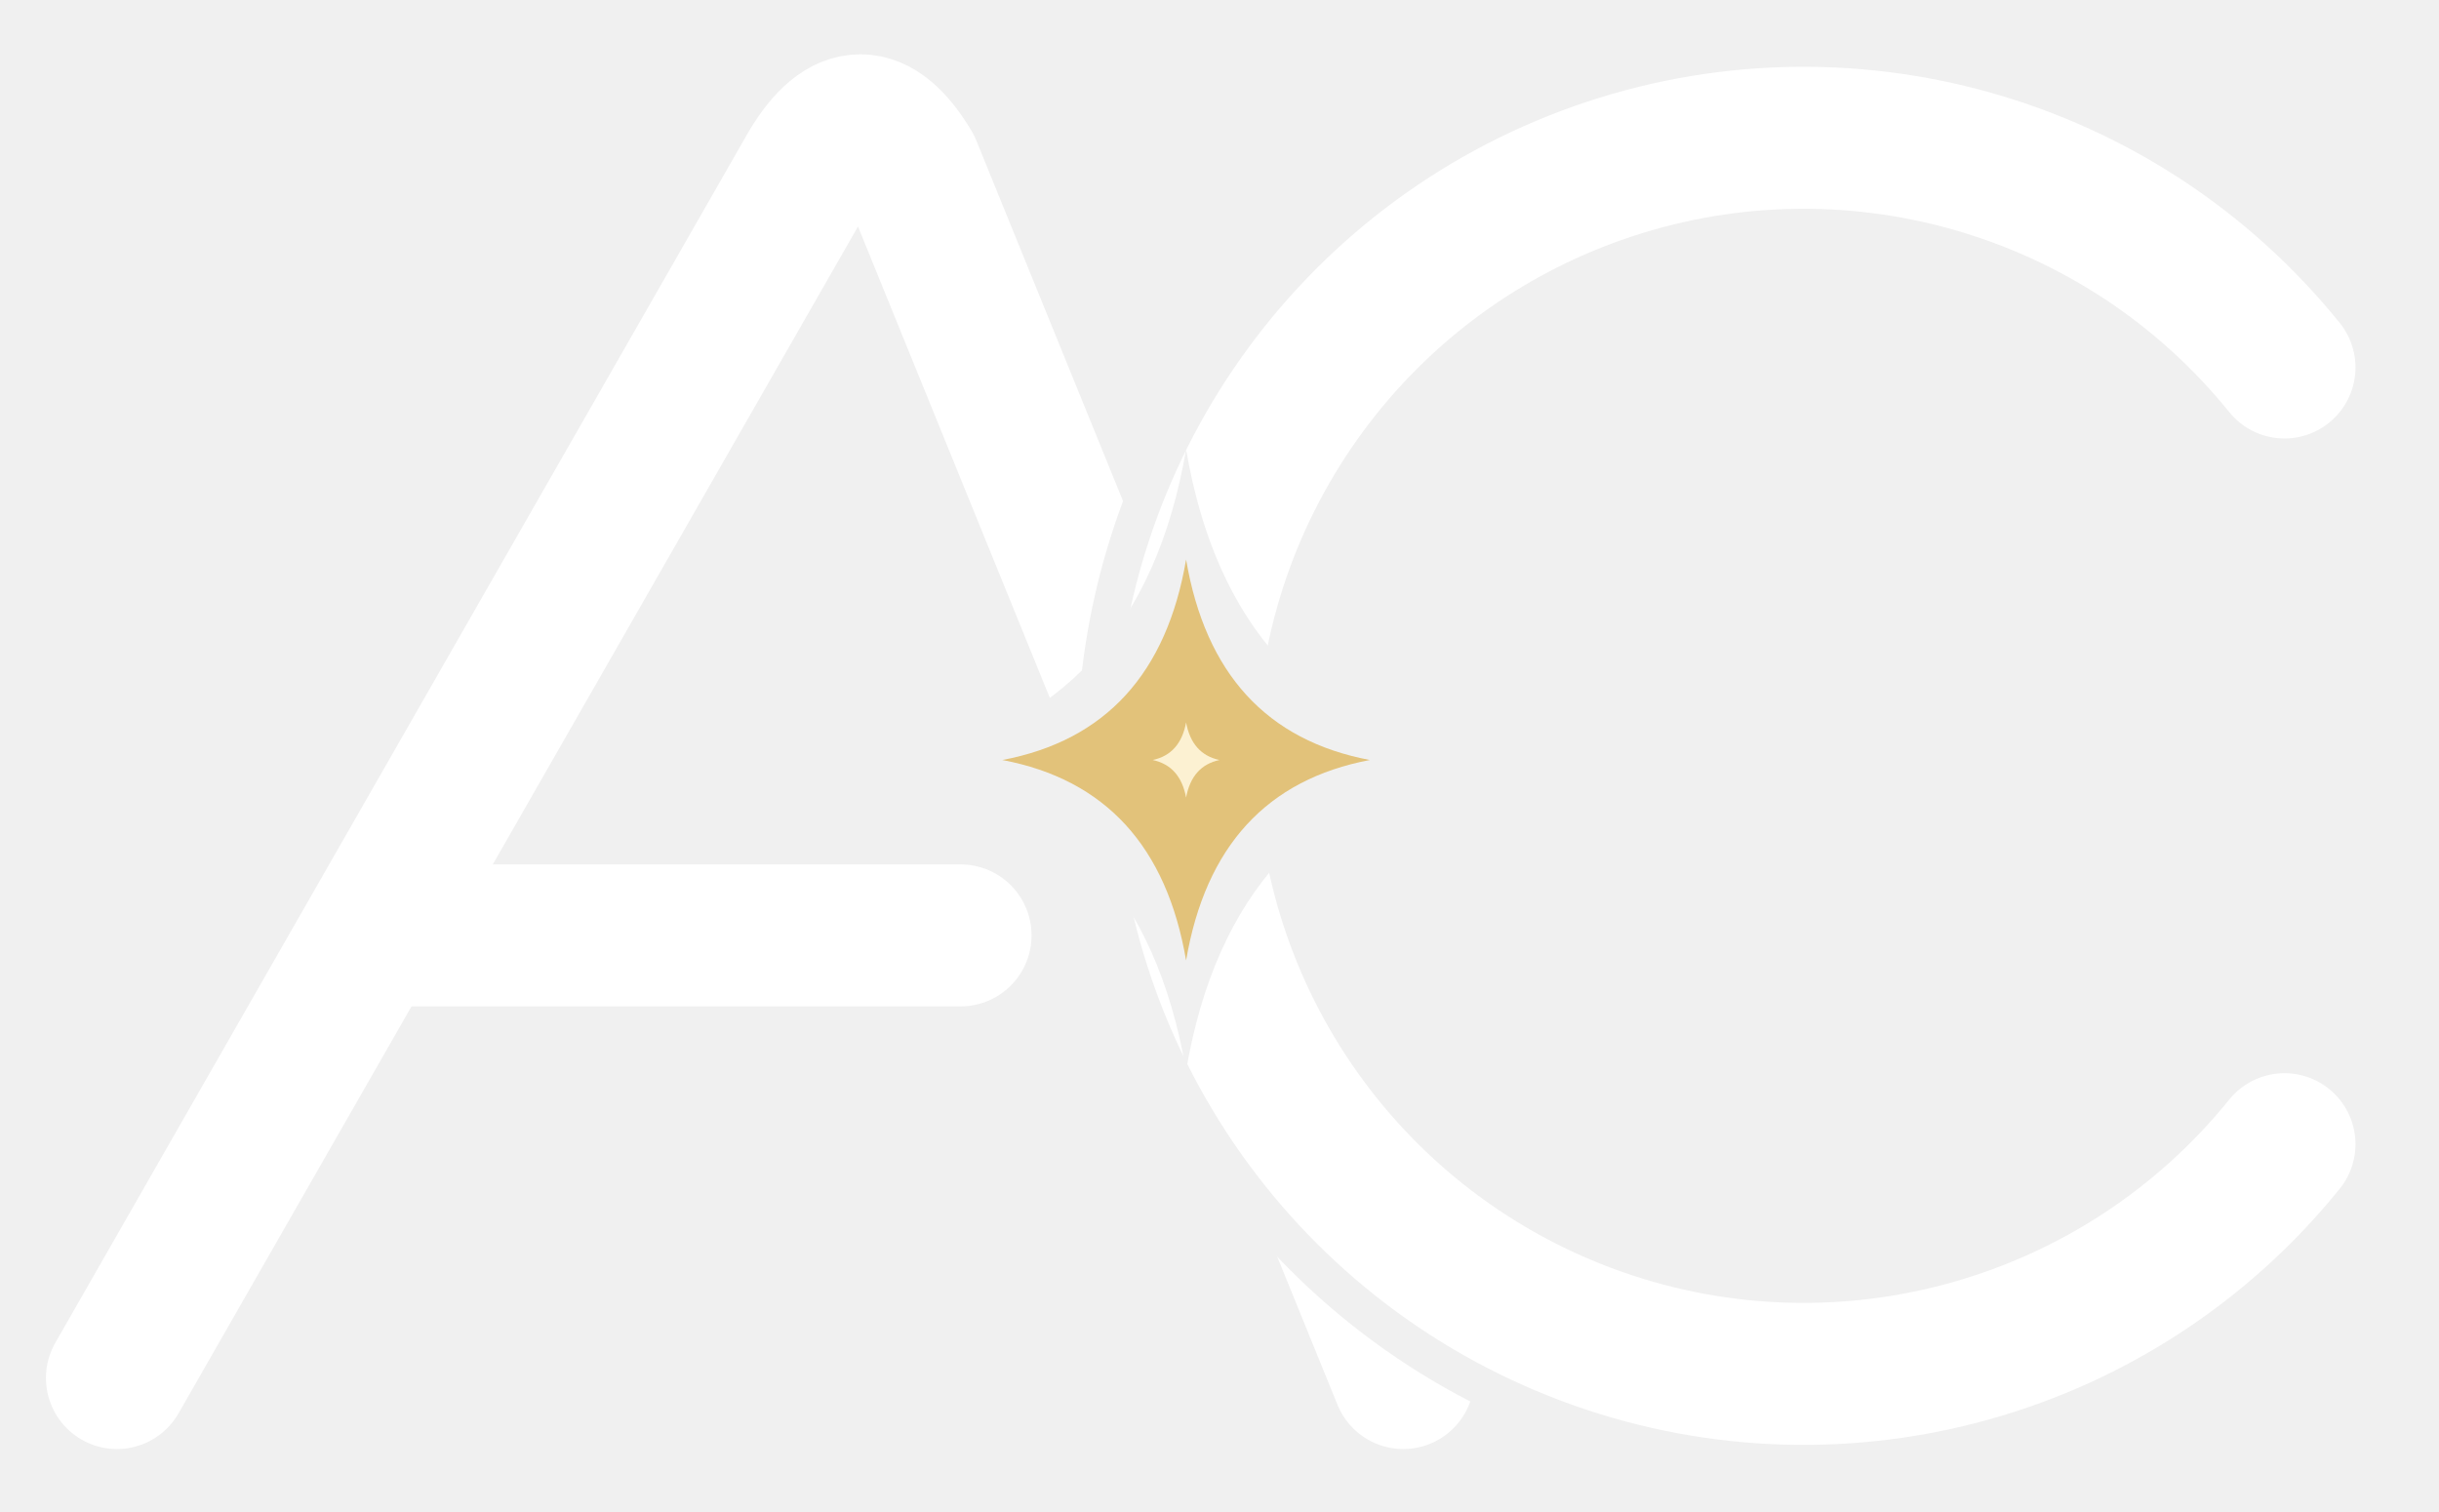
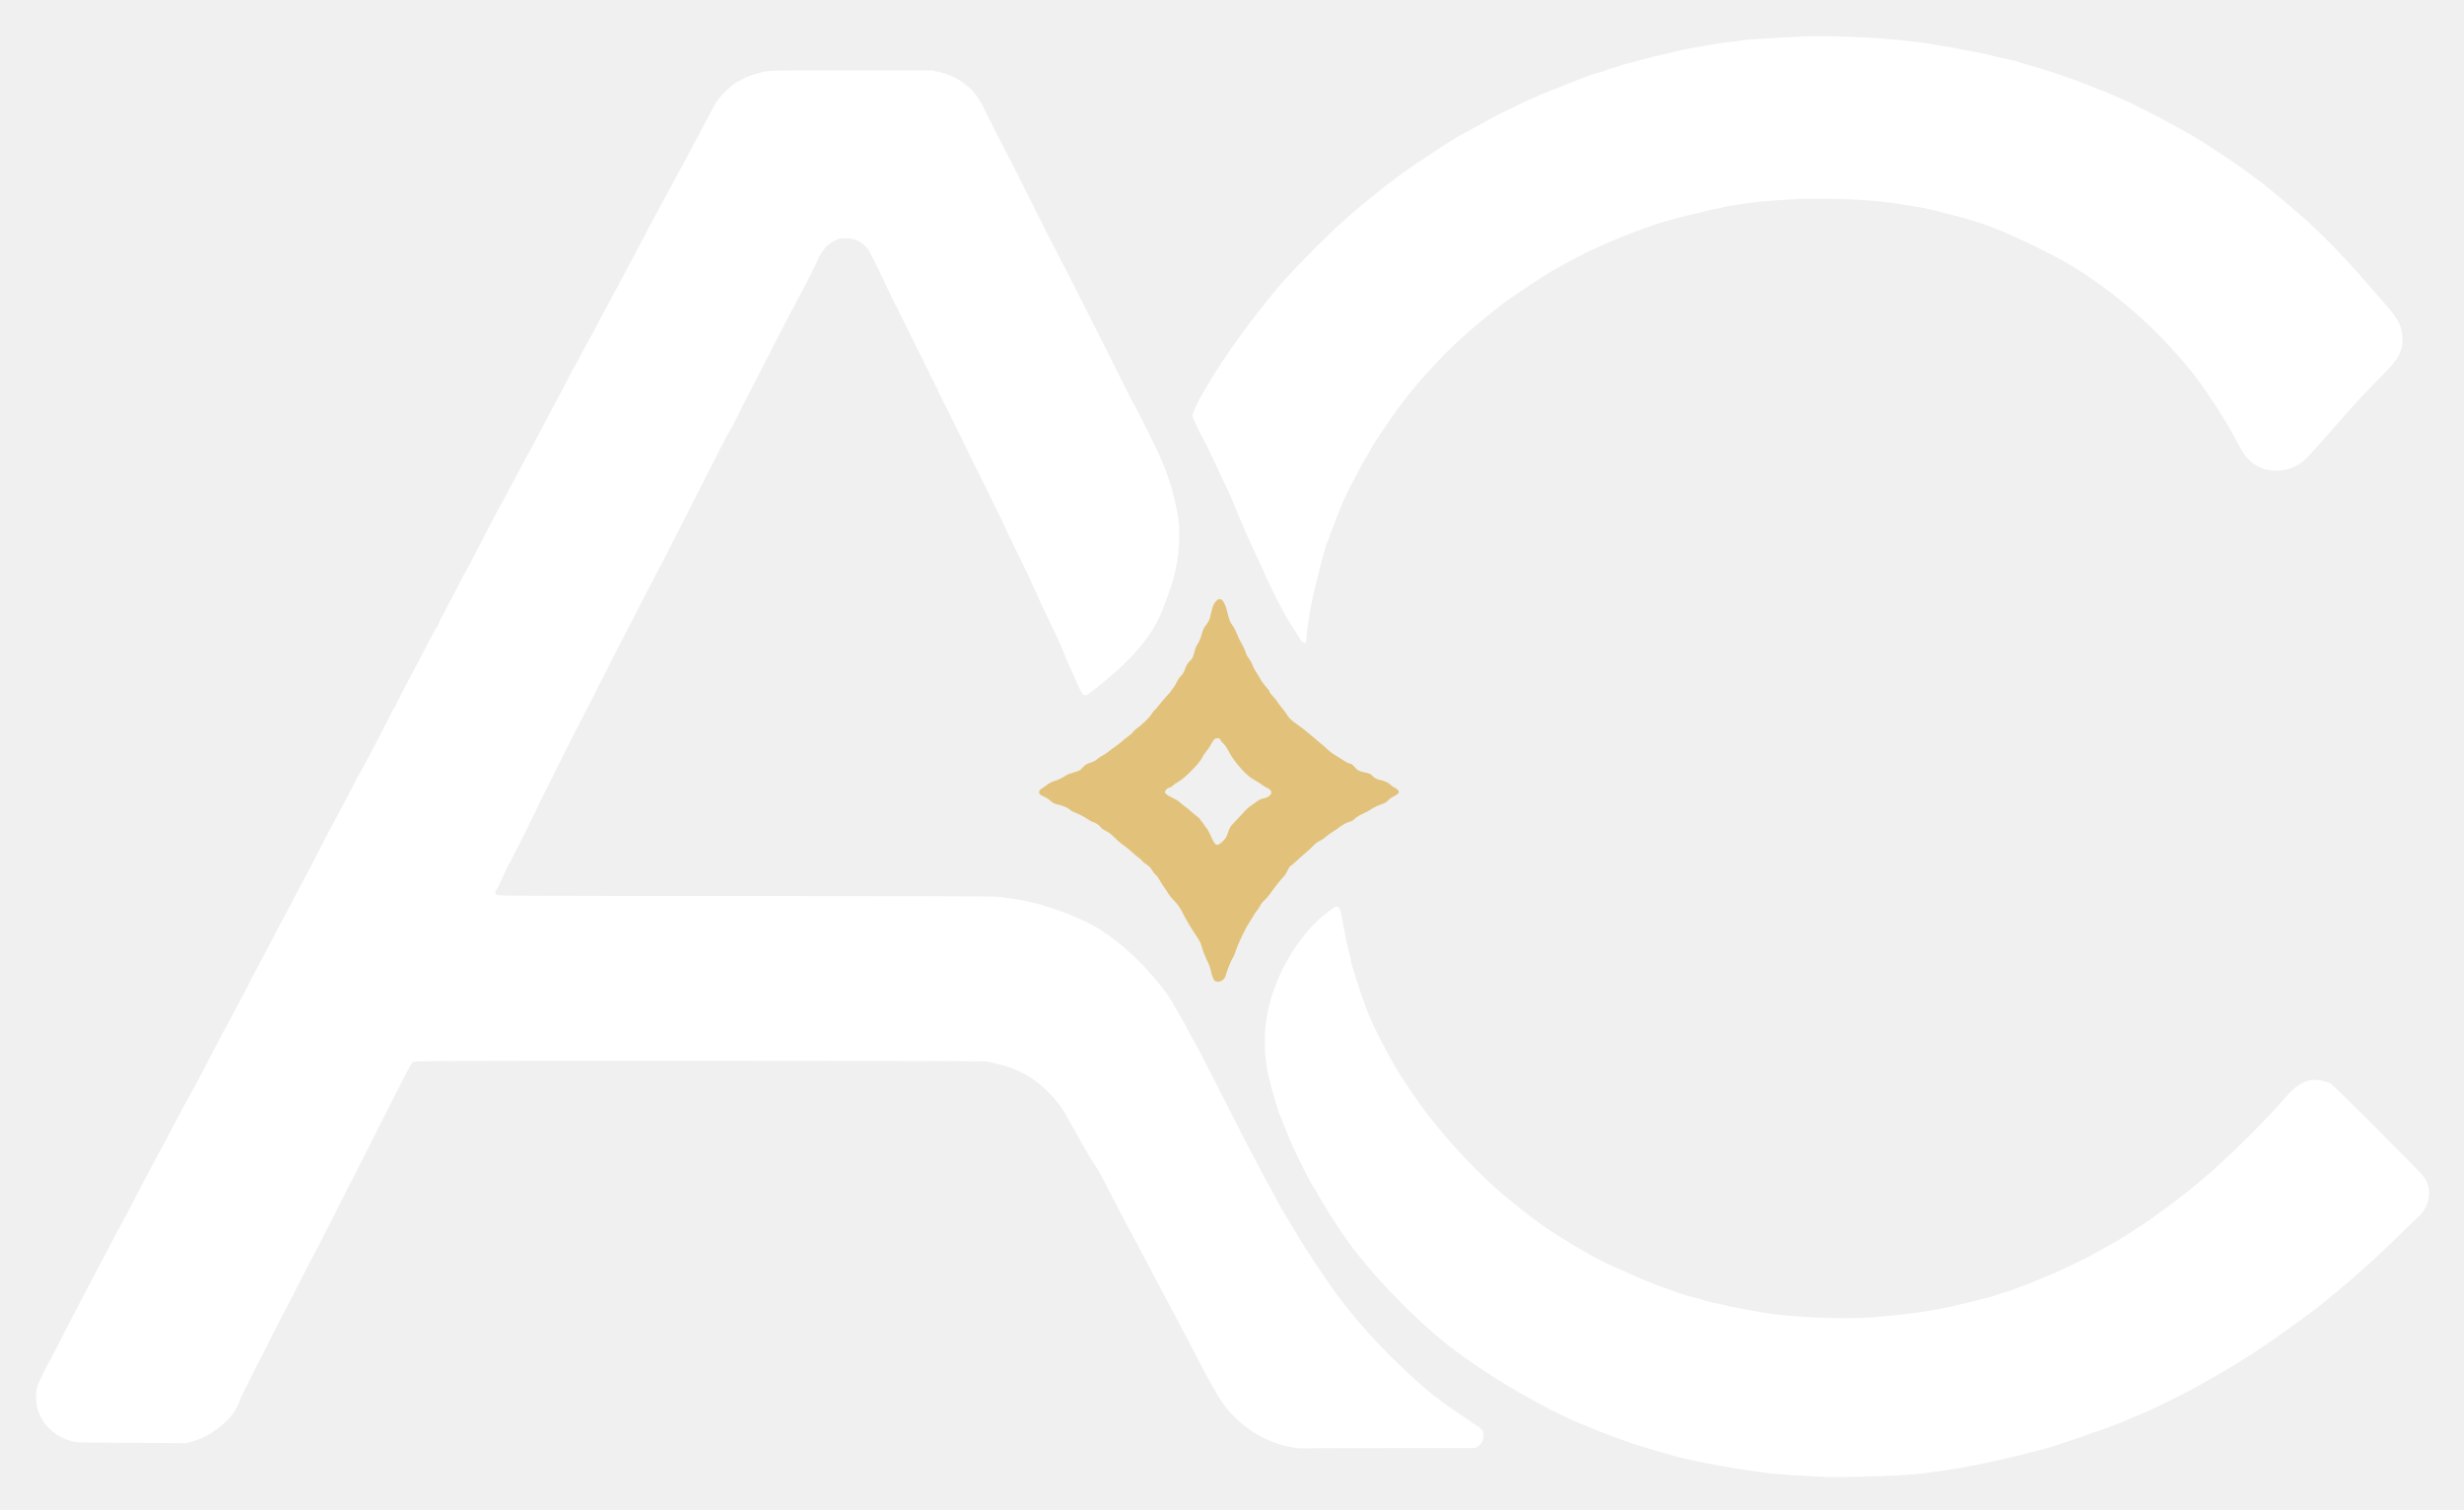
- <svg xmlns="http://www.w3.org/2000/svg" viewBox="16 4 584 362" width="584" height="362">
-   <defs>
-     <mask id="lma" maskUnits="userSpaceOnUse" x="0" y="0" width="640" height="380">
-       <rect x="0" y="0" width="640" height="380" fill="#fff" />
-       <path d="M563 92 A148 148 0 1 0 563 278" fill="none" stroke="#000" stroke-width="52" />
-       <path d="M0 -48 Q7 -7 44 0 Q7 7 0 48 Q-7 7 -44 0 Q-7 -7 0 -48Z" transform="translate(300 186) scale(1.55)" fill="#000" />
-     </mask>
-     <mask id="lmc" maskUnits="userSpaceOnUse" x="0" y="0" width="640" height="380">
-       <rect x="0" y="0" width="640" height="380" fill="#fff" />
-       <path d="M0 -48 Q7 -7 44 0 Q7 7 0 48 Q-7 7 -44 0 Q-7 -7 0 -48Z" transform="translate(300 186) scale(1.55)" fill="#000" />
-     </mask>
-   </defs>
-   <g fill="none" stroke="#FFFFFF" stroke-width="34" stroke-linecap="round" stroke-linejoin="round">
-     <g mask="url(#lma)">
-       <path d="M44 334 L210 44 Q222 24 234 44 L352 334" />
-       <path d="M112 228 L246 228" />
-     </g>
-     <path d="M563 92 A148 148 0 1 0 563 278" mask="url(#lmc)" />
-   </g>
-   <path d="M0 -48 Q7 -7 44 0 Q7 7 0 48 Q-7 7 -44 0 Q-7 -7 0 -48Z" transform="translate(300 186)" fill="#E2C27A" />
-   <path d="M0 -9 Q1.4 -1.4 8 0 Q1.4 1.4 0 9 Q-1.4 1.4 -8 0 Q-1.4 -1.4 0 -9Z" transform="translate(300 186)" fill="#FFF6DC" opacity=".9" />
+ <svg xmlns="http://www.w3.org/2000/svg" viewBox="20 13 578 354" width="578" height="354">
+   <path d="M447.33 359.40C446.83 359.37 444.84 359.26 442.92 359.16C438.77 358.95 434.44 358.57 432.59 358.25C431.85 358.13 430.80 357.98 430.25 357.92C427.84 357.66 419.81 356.22 416.67 355.47C415.89 355.29 414.80 355.04 414.25 354.91C413.70 354.79 412.05 354.34 410.58 353.91C409.12 353.48 407.65 353.06 407.33 352.97C406.27 352.69 402.93 351.64 402.33 351.40C402.01 351.28 400.78 350.83 399.58 350.41C393.48 348.25 386.00 345.00 382.25 342.86C381.70 342.55 380.46 341.88 379.50 341.37C374.12 338.53 366.85 333.91 361.61 330.01C352.17 322.97 340.34 310.66 334.58 301.88C334.18 301.26 333.69 300.53 333.50 300.25C332.91 299.40 331.40 296.99 330.57 295.58C330.14 294.85 329.57 293.91 329.31 293.49C329.05 293.06 328.83 292.66 328.83 292.58C328.83 292.51 328.71 292.30 328.55 292.13C327.66 291.14 323.05 281.86 322.00 278.92C321.84 278.46 321.51 277.67 321.27 277.17C321.03 276.66 320.84 276.14 320.83 276.00C320.83 275.86 320.65 275.41 320.43 275.00C320.21 274.58 319.95 273.91 319.84 273.50C319.73 273.09 319.46 272.19 319.25 271.50C317.14 264.83 316.50 260.78 316.73 255.50C317.08 247.64 320.58 238.96 326.19 232.06C327.36 230.63 329.37 228.57 330.27 227.90C330.62 227.64 331.35 227.06 331.88 226.63C333.91 224.96 334.34 225.28 334.90 228.83C335.23 230.93 336.28 236.01 336.51 236.61C336.61 236.87 336.77 237.53 336.85 238.08C336.94 238.63 337.23 239.76 337.50 240.58C337.76 241.41 338.13 242.57 338.32 243.17C339.30 246.22 339.51 246.86 340.00 248.17C340.29 248.95 340.67 249.99 340.85 250.48C341.33 251.83 343.79 256.93 345.08 259.25C345.39 259.80 345.83 260.62 346.07 261.08C346.31 261.54 346.76 262.33 347.08 262.83C347.39 263.34 347.84 264.09 348.08 264.50C348.32 264.91 348.71 265.56 348.96 265.93C349.21 266.31 349.58 266.87 349.78 267.18C349.98 267.49 350.30 267.97 350.49 268.25C350.68 268.53 351.18 269.24 351.59 269.83C353.76 272.97 354.28 273.67 356.75 276.75C361.79 283.07 368.94 290.35 374.16 294.50C374.57 294.82 375.35 295.46 375.91 295.92C377.00 296.83 377.41 297.14 379.82 298.95C381.70 300.35 382.22 300.73 382.98 301.22C383.30 301.42 383.86 301.79 384.23 302.04C384.61 302.29 385.13 302.63 385.39 302.79C385.65 302.95 386.18 303.28 386.56 303.52C390.38 305.93 395.15 308.60 397.50 309.65C398.37 310.03 399.31 310.45 399.58 310.58C400.59 311.04 403.10 312.15 403.75 312.42C404.12 312.58 405.02 312.97 405.75 313.28C408.66 314.53 415.34 316.90 416.75 317.19C417.21 317.28 418.15 317.53 418.83 317.75C421.86 318.70 429.67 320.32 435.00 321.10C441.48 322.05 452.71 322.47 459.01 322.01C464.31 321.63 470.45 320.90 473.28 320.33C473.72 320.24 474.72 320.06 475.50 319.92C477.17 319.63 480.51 318.86 483.67 318.05C484.90 317.73 486.32 317.37 486.82 317.25C487.31 317.12 488.10 316.87 488.57 316.68C489.03 316.50 489.75 316.27 490.17 316.17C491.00 315.97 491.96 315.62 496.00 314.05C500.44 312.32 503.88 310.80 508.58 308.48C510.19 307.68 510.66 307.43 513.00 306.08C513.60 305.74 514.72 305.12 515.50 304.71C516.28 304.29 517.27 303.72 517.69 303.43C518.12 303.15 519.17 302.47 520.03 301.93C521.54 300.98 523.39 299.76 524.34 299.08C527.97 296.51 529.36 295.49 530.15 294.85C530.66 294.42 531.27 293.95 531.50 293.79C532.81 292.88 539.27 287.48 540.00 286.68C540.14 286.53 541.26 285.50 542.50 284.39C545.19 281.98 552.15 274.94 554.25 272.51C557.65 268.56 558.89 267.47 560.90 266.67C562.48 266.04 564.88 266.26 566.72 267.19C567.13 267.40 571.48 271.65 578.06 278.26C588.73 288.97 588.75 288.99 589.25 290.20C590.45 293.15 589.64 296.36 587.14 298.57C586.74 298.92 584.86 300.74 582.96 302.59C576.61 308.81 571.95 312.96 564.57 318.96C563.36 319.95 559.07 323.13 557.55 324.17C557.35 324.30 556.19 325.14 554.97 326.01C549.85 329.70 544.24 333.27 538.75 336.33C537.65 336.95 535.89 337.94 534.83 338.53C531.98 340.15 523.76 344.16 521.92 344.84C520.59 345.33 518.95 346.03 518.58 346.26C518.40 346.38 517.39 346.78 516.33 347.16C515.28 347.54 513.84 348.07 513.13 348.34C512.43 348.61 511.73 348.83 511.58 348.83C511.44 348.83 511.08 348.96 510.79 349.11C510.50 349.26 509.51 349.63 508.59 349.94C502.36 352.05 500.81 352.55 500.00 352.75C499.50 352.87 497.77 353.31 496.17 353.74C494.56 354.17 492.76 354.62 492.17 354.74C491.57 354.86 489.92 355.24 488.50 355.57C487.08 355.91 485.13 356.33 484.17 356.51C483.20 356.70 481.44 357.03 480.25 357.26C478.29 357.63 472.15 358.50 469.83 358.75C465.20 359.23 451.10 359.64 447.33 359.40ZM324.16 352.67C316.47 351.71 309.15 346.69 305.33 339.75C305.02 339.20 304.46 338.22 304.08 337.58C303.36 336.37 302.13 334.04 299.50 328.92C298.65 327.27 297.49 325.05 296.92 324.00C296.35 322.95 294.85 320.13 293.58 317.75C292.32 315.37 290.93 312.73 290.48 311.89C290.04 311.05 289.27 309.59 288.77 308.64C286.97 305.20 285.12 301.72 284.17 300.00C283.64 299.04 282.40 296.68 281.41 294.75C278.15 288.38 277.91 287.93 277.09 286.67C275.45 284.14 273.82 281.40 273.07 279.92C272.84 279.46 272.17 278.26 271.57 277.25C270.98 276.24 270.36 275.15 270.20 274.83C268.37 271.16 263.85 266.65 260.19 264.86C259.86 264.70 259.43 264.48 259.25 264.37C258.67 264.04 256.78 263.31 255.83 263.05C253.09 262.31 252.50 262.17 251.59 262.01C250.92 261.89 229.61 261.83 183.91 261.83C118.28 261.83 117.21 261.84 116.80 262.15C116.56 262.35 115.24 264.77 113.52 268.20C111.93 271.34 110.53 274.10 110.40 274.33C110.28 274.56 110.04 275.02 109.88 275.36C109.37 276.41 105.50 284.07 105.34 284.33C105.26 284.47 104.80 285.37 104.33 286.33C103.24 288.53 101.54 291.84 101.33 292.17C101.25 292.30 101.06 292.68 100.93 293.00C100.80 293.32 100.57 293.77 100.43 294.00C100.30 294.23 100.03 294.75 99.85 295.17C99.66 295.58 99.44 296.03 99.35 296.17C99.26 296.30 99.05 296.72 98.87 297.08C98.69 297.45 98.42 298.01 98.27 298.33C98.11 298.65 97.84 299.18 97.66 299.50C97.48 299.82 96.92 300.91 96.42 301.92C95.91 302.93 95.42 303.86 95.34 304.00C95.25 304.14 95.03 304.59 94.84 305.00C94.64 305.41 94.28 306.12 94.02 306.58C93.48 307.53 91.54 311.21 91.27 311.81C90.71 313.01 86.89 320.43 86.02 322.00C85.74 322.50 85.13 323.70 84.66 324.67C84.19 325.63 83.70 326.60 83.56 326.83C83.43 327.06 83.20 327.51 83.07 327.83C82.94 328.15 82.74 328.57 82.63 328.75C82.52 328.93 82.01 329.91 81.49 330.92C80.97 331.93 80.42 332.97 80.27 333.25C80.12 333.53 79.89 334.01 79.75 334.33C79.62 334.65 79.43 335.03 79.34 335.17C79.25 335.30 79.04 335.72 78.86 336.08C78.69 336.45 78.20 337.43 77.79 338.25C76.79 340.22 76.23 341.44 75.93 342.29C74.72 345.74 69.69 349.88 65.28 351.07L63.65 351.52L50.87 351.45C38.70 351.39 38.02 351.37 36.83 351.06C32.95 350.02 30.08 347.38 28.85 343.71C28.37 342.29 28.35 339.30 28.82 337.98C29.12 337.13 31.49 332.33 31.81 331.94C31.89 331.83 33.12 329.46 34.54 326.67C35.96 323.87 37.74 320.42 38.50 319.00C39.25 317.58 41.18 313.90 42.79 310.83C46.05 304.59 47.89 301.14 49.12 298.92C49.58 298.09 50.70 295.95 51.62 294.17C53.06 291.37 53.89 289.78 56.85 284.19C57.11 283.70 57.39 283.22 57.47 283.11C57.55 283.00 58.18 281.83 58.87 280.50C59.57 279.17 60.42 277.56 60.76 276.92C61.11 276.28 61.82 274.93 62.34 273.92C62.86 272.91 63.80 271.18 64.42 270.08C66.01 267.27 66.19 266.94 67.88 263.67C71.83 256.05 72.78 254.25 73.91 252.25C74.17 251.79 74.87 250.48 75.46 249.33C76.59 247.17 77.18 246.04 77.58 245.33C77.71 245.10 77.92 244.69 78.05 244.42C78.57 243.32 81.01 238.65 81.92 237.00C82.45 236.04 83.46 234.12 84.17 232.75C84.88 231.38 85.68 229.84 85.95 229.33C86.22 228.83 86.69 227.97 86.99 227.42C87.50 226.47 89.24 223.17 89.80 222.08C89.94 221.81 90.66 220.46 91.40 219.08C92.15 217.71 93.35 215.40 94.09 213.95C96.36 209.46 97.64 207.02 99.01 204.58C99.27 204.12 99.90 202.92 100.42 201.92C100.94 200.91 101.84 199.18 102.43 198.08C103.01 196.98 103.65 195.75 103.85 195.33C104.05 194.92 104.30 194.47 104.42 194.33C104.53 194.20 105.17 193.03 105.84 191.75C108.09 187.40 110.24 183.30 110.63 182.58C110.73 182.40 111.16 181.52 111.58 180.64C112.00 179.75 112.46 178.94 112.59 178.83C112.72 178.72 112.83 178.57 112.83 178.50C112.83 178.30 113.29 177.35 113.99 176.08C114.34 175.44 115.05 174.09 115.57 173.08C116.08 172.08 116.99 170.35 117.58 169.25C118.17 168.15 119.07 166.42 119.58 165.42C120.90 162.83 122.37 160.13 122.71 159.66C122.87 159.44 123.00 159.18 123.00 159.09C123.00 158.99 123.12 158.69 123.27 158.42C123.62 157.78 125.42 154.36 126.03 153.17C126.29 152.66 126.57 152.14 126.65 152.00C126.74 151.86 126.95 151.45 127.13 151.08C127.75 149.80 129.34 146.78 129.48 146.60C129.57 146.50 130.21 145.29 130.92 143.92C131.63 142.54 132.74 140.40 133.39 139.17C134.03 137.93 135.00 136.05 135.55 135.00C136.51 133.13 136.92 132.37 137.98 130.50C138.27 130.00 138.76 129.06 139.08 128.42C139.40 127.77 139.74 127.14 139.83 127.00C140.17 126.46 143.17 120.87 143.17 120.75C143.17 120.69 143.31 120.44 143.48 120.19C143.65 119.95 144.20 118.96 144.70 118.00C145.20 117.04 145.84 115.84 146.11 115.33C146.91 113.87 147.85 112.10 149.25 109.42C149.96 108.04 150.60 106.84 150.66 106.75C150.79 106.57 153.51 101.36 154.05 100.25C154.23 99.88 154.51 99.40 154.67 99.17C154.94 98.76 155.50 97.74 157.46 94.00C157.97 93.04 158.46 92.15 158.56 92.02C158.66 91.89 159.13 91.03 159.60 90.10C160.47 88.40 160.83 87.72 162.62 84.42C163.17 83.41 164.31 81.27 165.16 79.67C166.01 78.06 167.27 75.70 167.97 74.42C168.66 73.13 169.58 71.41 170.00 70.58C171.19 68.25 173.90 63.17 175.41 60.42C176.17 59.04 177.47 56.64 178.30 55.08C179.12 53.52 180.15 51.61 180.59 50.83C181.32 49.51 181.76 48.68 183.88 44.67C184.33 43.80 185.18 42.22 185.75 41.17C186.32 40.11 187.10 38.64 187.47 37.89C188.53 35.79 191.72 32.64 193.49 31.97C193.72 31.88 194.03 31.71 194.17 31.59C194.62 31.19 197.38 30.21 199.08 29.85C200.71 29.51 201.07 29.50 219.66 29.50L238.59 29.50L240.36 29.90C243.70 30.65 246.69 32.49 248.81 35.08C249.50 35.93 250.24 37.21 251.48 39.75C252.43 41.68 253.28 43.40 253.39 43.58C253.49 43.77 254.25 45.23 255.07 46.83C255.89 48.44 257.05 50.69 257.64 51.83C258.23 52.98 258.79 54.10 258.90 54.32C259.00 54.54 260.13 56.79 261.40 59.32C262.67 61.85 263.82 64.14 263.95 64.42C264.08 64.69 264.30 65.14 264.45 65.42C264.59 65.69 265.59 67.64 266.67 69.75C267.75 71.86 269.54 75.35 270.66 77.50C271.77 79.65 273.83 83.70 275.23 86.50C276.64 89.30 278.98 93.95 280.44 96.83C281.90 99.72 283.39 102.72 283.77 103.50C284.83 105.72 285.69 107.38 286.00 107.83C286.36 108.36 290.78 117.13 291.59 118.92C293.95 124.13 295.19 128.01 296.18 133.25C297.22 138.78 296.43 146.17 294.16 152.11C293.78 153.10 293.29 154.44 293.07 155.08C291.00 161.07 286.62 166.63 279.16 172.75C274.94 176.22 274.90 176.25 274.30 176.02C273.84 175.85 273.77 175.71 272.07 171.92C271.38 170.36 270.66 168.78 270.49 168.41C270.31 168.03 270.17 167.68 270.17 167.61C270.17 167.49 269.01 164.76 268.21 163.00C267.71 161.92 266.78 159.96 265.04 156.33C263.91 153.96 263.38 152.82 262.58 151.00C261.72 149.05 260.90 147.33 258.96 143.33C255.60 136.43 255.03 135.24 254.91 134.83C254.84 134.60 254.66 134.23 254.50 134.00C254.35 133.77 254.13 133.34 254.03 133.03C253.93 132.73 253.69 132.27 253.51 132.01C253.32 131.75 253.17 131.47 253.17 131.39C253.17 131.27 251.12 127.00 250.62 126.08C250.52 125.90 250.34 125.52 250.21 125.25C250.09 124.98 249.88 124.56 249.75 124.33C249.62 124.10 249.39 123.65 249.24 123.33C249.09 123.01 248.86 122.56 248.74 122.33C248.61 122.10 248.35 121.58 248.16 121.17C247.97 120.75 247.76 120.30 247.69 120.17C247.61 120.03 247.47 119.77 247.37 119.58C247.28 119.40 246.88 118.58 246.50 117.75C246.12 116.92 245.73 116.14 245.65 116.00C245.57 115.86 245.37 115.49 245.22 115.17C244.17 112.93 241.72 108.01 241.49 107.67C241.34 107.44 241.13 107.00 241.03 106.70C240.93 106.40 240.70 105.95 240.53 105.70C240.36 105.45 240.12 104.95 240.00 104.58C239.89 104.22 239.69 103.80 239.57 103.66C239.44 103.52 239.23 103.09 239.10 102.70C238.96 102.32 238.66 101.73 238.43 101.38C238.19 101.04 238.00 100.63 238.00 100.48C238.00 100.34 237.82 99.95 237.60 99.62C237.38 99.30 237.15 98.86 237.08 98.65C236.98 98.34 236.13 96.63 235.38 95.25C235.28 95.07 234.43 93.34 233.50 91.42C232.57 89.49 231.70 87.73 231.57 87.50C231.44 87.27 230.99 86.37 230.58 85.50C230.16 84.63 229.70 83.73 229.56 83.50C229.43 83.27 229.20 82.82 229.06 82.50C228.92 82.18 228.36 81.00 227.82 79.88C227.27 78.75 226.37 76.88 225.82 75.71C225.26 74.54 224.69 73.40 224.56 73.17C224.43 72.94 224.18 72.44 224.01 72.07C223.60 71.17 221.99 69.75 220.84 69.30C220.12 69.01 219.56 68.93 218.33 68.92C216.81 68.92 216.71 68.94 215.62 69.54C214.99 69.89 214.20 70.45 213.86 70.79C213.27 71.38 212.00 73.30 212.00 73.60C212.00 73.68 211.19 75.34 210.21 77.29C208.59 80.51 208.08 81.48 207.04 83.33C206.74 83.87 206.34 84.64 205.70 85.92C205.45 86.42 204.69 87.87 203.23 90.62C202.80 91.43 202.31 92.38 202.14 92.75C201.96 93.12 201.71 93.60 201.57 93.83C201.43 94.06 201.20 94.51 201.07 94.83C200.93 95.15 200.71 95.60 200.57 95.83C200.44 96.06 199.91 97.08 199.40 98.08C198.90 99.09 198.38 100.10 198.25 100.33C198.12 100.56 197.91 100.98 197.78 101.25C197.65 101.52 197.10 102.61 196.54 103.67C195.02 106.58 194.71 107.18 192.63 111.40C192.18 112.31 191.68 113.25 191.52 113.49C191.09 114.10 189.84 116.48 186.83 122.42C185.39 125.26 183.22 129.53 182.00 131.92C180.79 134.30 178.69 138.42 177.34 141.08C175.99 143.74 174.55 146.52 174.13 147.25C173.71 147.99 172.10 151.10 170.54 154.17C168.98 157.24 167.11 160.88 166.38 162.25C165.65 163.62 164.07 166.70 162.87 169.08C161.68 171.47 160.21 174.35 159.62 175.50C159.03 176.65 157.67 179.30 156.60 181.39C155.53 183.48 154.58 185.32 154.50 185.47C154.41 185.62 153.52 187.40 152.52 189.42C151.53 191.43 149.74 195.00 148.56 197.33C147.37 199.67 146.30 201.85 146.18 202.17C145.93 202.79 140.81 213.09 140.13 214.33C139.30 215.84 139.16 216.12 138.17 218.21C137.62 219.39 137.17 220.40 137.17 220.46C137.17 220.53 136.94 220.92 136.67 221.33C136.09 222.20 136.05 222.51 136.47 222.89C136.75 223.14 141.19 223.16 194.73 223.17C230.41 223.17 253.12 223.23 253.81 223.33C254.42 223.41 255.93 223.61 257.17 223.75C258.40 223.90 260.09 224.20 260.92 224.41C261.74 224.63 262.70 224.85 263.04 224.91C263.83 225.04 269.43 226.89 270.75 227.46C273.89 228.80 274.50 229.07 275.34 229.51C280.43 232.13 285.94 236.70 290.51 242.08C293.28 245.34 294.26 246.71 295.74 249.42C296.10 250.06 296.70 251.11 297.09 251.75C297.48 252.39 298.14 253.59 298.56 254.42C298.98 255.24 299.44 256.10 299.58 256.33C300.38 257.62 302.82 262.29 306.16 268.92C308.25 273.04 310.25 276.98 310.62 277.67C310.99 278.35 311.68 279.70 312.15 280.67C312.63 281.63 313.10 282.57 313.21 282.75C314.22 284.55 314.83 285.69 314.83 285.77C314.83 285.86 317.86 291.50 318.18 292.00C318.26 292.14 318.59 292.74 318.89 293.33C319.74 294.98 320.73 296.75 321.41 297.83C321.62 298.15 322.51 299.65 323.41 301.17C325.79 305.18 325.71 305.05 328.25 308.86C329.53 310.78 330.77 312.64 331.00 312.99C332.60 315.40 334.04 317.32 337.13 321.15C341.79 326.93 348.47 333.71 354.94 339.22C356.88 340.87 361.41 344.12 365.09 346.50C367.88 348.31 368.07 348.54 367.97 350.03C367.89 351.11 367.56 351.69 366.67 352.29L366.12 352.67L346.42 352.67C335.58 352.67 326.38 352.70 325.98 352.74C325.58 352.77 324.76 352.74 324.16 352.67ZM325.54 163.58C325.33 163.43 325.04 163.07 324.89 162.78C324.74 162.49 324.07 161.42 323.41 160.42C322.75 159.41 322.01 158.21 321.77 157.75C321.53 157.29 321.07 156.47 320.75 155.92C320.26 155.07 319.12 152.79 317.24 148.91C317.02 148.45 316.83 148.03 316.83 147.97C316.83 147.91 316.47 147.08 316.02 146.14C314.10 142.11 312.07 137.60 311.24 135.58C310.76 134.39 310.09 132.78 309.75 132.00C309.42 131.22 309.04 130.32 308.92 130.00C308.69 129.40 307.57 126.97 306.76 125.33C306.51 124.83 305.56 122.80 304.64 120.83C303.73 118.86 302.71 116.76 302.37 116.17C301.25 114.16 299.86 111.23 299.75 110.65C299.64 110.02 300.59 107.87 302.16 105.25C302.59 104.52 303.38 103.17 303.91 102.25C305.36 99.75 309.06 94.25 311.21 91.40C311.87 90.52 312.69 89.41 313.03 88.94C313.37 88.47 314.30 87.25 315.11 86.23C315.92 85.21 317.11 83.72 317.75 82.91C320.29 79.72 322.21 77.58 326.06 73.65C333.81 65.76 337.14 62.79 346.17 55.71C347.67 54.53 352.63 51.04 354.16 50.08C354.60 49.81 355.18 49.44 355.44 49.26C356.01 48.88 358.05 47.51 358.56 47.18C358.76 47.05 359.18 46.78 359.50 46.58C359.82 46.39 360.42 46.00 360.83 45.74C361.60 45.23 364.15 43.81 365.58 43.09C366.04 42.86 366.85 42.43 367.37 42.13C369.73 40.78 371.55 39.81 373.25 39.00C374.26 38.52 376.06 37.66 377.25 37.08C378.44 36.50 379.60 35.98 379.83 35.91C380.06 35.85 380.42 35.69 380.62 35.56C380.83 35.44 381.46 35.15 382.04 34.93C382.61 34.71 383.65 34.31 384.33 34.04C385.02 33.76 386.48 33.19 387.58 32.76C388.68 32.33 390.00 31.80 390.50 31.59C392.08 30.92 394.21 30.19 395.17 29.99C395.67 29.88 396.35 29.66 396.67 29.50C396.99 29.34 397.66 29.11 398.17 29.00C398.67 28.88 399.35 28.67 399.67 28.53C399.99 28.40 400.93 28.11 401.75 27.90C405.40 26.96 405.98 26.81 407.08 26.50C407.72 26.33 409.22 25.96 410.42 25.68C411.61 25.41 413.56 24.96 414.75 24.69C415.94 24.42 417.55 24.11 418.33 24.00C419.11 23.89 420.20 23.70 420.75 23.58C421.30 23.45 423.32 23.16 425.25 22.92C427.18 22.68 428.85 22.45 428.97 22.41C429.10 22.37 431.08 22.22 433.39 22.09C435.70 21.96 439.08 21.76 440.92 21.65C449.85 21.12 465.36 21.96 473.50 23.42C474.28 23.56 475.67 23.79 476.58 23.93C477.50 24.07 478.93 24.33 479.75 24.51C480.57 24.68 481.94 24.94 482.77 25.07C483.61 25.20 484.88 25.46 485.61 25.65C487.68 26.19 491.01 26.96 491.83 27.09C492.25 27.15 492.96 27.34 493.42 27.51C493.88 27.67 494.85 27.97 495.58 28.18C498.76 29.06 501.14 29.80 503.33 30.59C503.93 30.80 504.75 31.08 505.17 31.22C506.08 31.51 508.12 32.28 509.92 33.00C510.65 33.29 511.70 33.71 512.25 33.92C514.37 34.73 517.14 35.89 518.58 36.57C520.77 37.59 528.27 41.41 528.58 41.66C528.68 41.73 529.50 42.19 530.42 42.68C534.15 44.66 535.59 45.53 539.67 48.22C540.72 48.92 541.77 49.62 542.00 49.78C542.23 49.93 543.17 50.55 544.08 51.16C545.93 52.37 550.33 55.65 552.61 57.51C554.21 58.82 554.84 59.35 557.00 61.20C557.78 61.87 558.90 62.83 559.50 63.33C563.50 66.71 570.43 73.78 575.05 79.21C576.32 80.70 578.15 82.80 579.12 83.88C582.43 87.53 583.39 89.33 583.56 92.15C583.64 93.51 583.59 93.88 583.23 95.04C582.59 97.05 581.94 97.89 577.84 102.07C574.39 105.57 573.32 106.71 570.25 110.19C569.70 110.81 568.20 112.51 566.92 113.95C565.64 115.40 563.86 117.42 562.97 118.43C562.07 119.45 560.95 120.62 560.46 121.04C556.77 124.19 551.05 124.21 547.78 121.09C546.60 119.96 546.03 119.09 544.33 115.84C541.83 111.08 536.44 102.92 533.36 99.25C524.99 89.28 516.37 81.75 506.04 75.39C501.97 72.88 492.00 68.04 487.58 66.43C486.67 66.09 485.65 65.72 485.33 65.59C484.65 65.33 481.10 64.23 480.50 64.10C480.27 64.05 478.85 63.68 477.33 63.28C471.92 61.83 470.83 61.62 463.17 60.51C457.52 59.70 445.89 59.36 439.33 59.82C438.00 59.91 435.79 60.06 434.42 60.16C433.04 60.26 431.28 60.45 430.50 60.59C429.72 60.73 428.18 60.95 427.08 61.09C425.98 61.23 424.75 61.45 424.33 61.58C423.92 61.71 422.91 61.93 422.08 62.08C421.26 62.23 420.25 62.46 419.83 62.59C419.42 62.72 418.37 62.98 417.50 63.16C416.63 63.34 414.98 63.75 413.83 64.06C412.69 64.37 411.03 64.82 410.15 65.06C408.29 65.57 403.13 67.44 399.75 68.85C394.38 71.08 390.55 72.90 387.00 74.92C385.58 75.73 384.07 76.58 383.66 76.82C381.84 77.85 374.33 82.87 372.50 84.28C366.37 89.00 360.99 93.76 357.38 97.67C356.32 98.81 355.14 100.09 354.76 100.50C351.65 103.82 347.87 108.70 344.73 113.42C343.75 114.88 342.77 116.36 342.54 116.70C342.11 117.35 341.88 117.74 341.11 119.19C340.84 119.68 340.53 120.20 340.42 120.33C340.23 120.56 339.42 122.04 337.97 124.83C337.70 125.34 337.38 125.94 337.26 126.17C336.69 127.19 335.16 130.33 334.83 131.17C334.63 131.67 334.24 132.65 333.97 133.33C333.69 134.02 333.25 135.17 332.98 135.88C332.72 136.60 332.42 137.34 332.32 137.52C332.22 137.71 332.03 138.28 331.90 138.79C331.76 139.31 331.58 139.83 331.48 139.94C331.03 140.48 328.70 149.37 327.68 154.42C327.08 157.41 326.54 161.18 326.45 163.00C326.41 163.84 326.15 164.01 325.54 163.58Z" fill="#FFFFFF" fill-rule="evenodd" />
+   <path d="M305.04 243.13C304.68 242.95 304.23 241.79 303.91 240.17C303.85 239.85 303.46 238.91 303.05 238.09C302.65 237.26 302.16 236.02 301.97 235.34C301.61 234.00 301.59 233.96 299.91 231.43C299.30 230.52 298.39 228.98 297.89 228.01C296.68 225.67 296.42 225.27 295.30 224.15C294.78 223.62 294.23 222.94 294.07 222.64C293.92 222.33 293.51 221.71 293.17 221.25C292.82 220.79 292.34 220.03 292.10 219.56C291.85 219.09 291.40 218.47 291.08 218.19C290.76 217.90 290.35 217.36 290.16 216.99C289.94 216.56 289.53 216.14 288.99 215.81C288.53 215.53 288.09 215.16 287.99 214.99C287.90 214.82 287.47 214.44 287.04 214.14C286.61 213.84 286.03 213.36 285.75 213.07C285.47 212.78 284.84 212.23 284.33 211.85C283.83 211.48 283.19 211.00 282.92 210.79C282.64 210.59 282.01 210.00 281.50 209.50C281.00 209.00 280.39 208.47 280.15 208.33C279.91 208.20 279.41 207.92 279.05 207.72C278.68 207.52 278.26 207.16 278.11 206.93C277.85 206.53 276.72 205.83 276.34 205.83C276.25 205.83 275.63 205.47 274.96 205.03C274.30 204.58 273.21 204.01 272.55 203.77C271.90 203.52 271.27 203.21 271.16 203.08C270.77 202.61 269.55 202.04 268.36 201.77C267.35 201.55 267.00 201.38 266.34 200.78C265.90 200.39 265.23 199.96 264.85 199.84C263.50 199.39 263.35 198.51 264.52 197.87C264.80 197.71 265.34 197.34 265.70 197.04C266.07 196.74 266.75 196.39 267.22 196.25C268.17 195.97 269.37 195.40 270.12 194.86C270.39 194.67 271.21 194.36 271.93 194.17C273.10 193.86 273.34 193.73 274.01 193.01C274.62 192.36 274.98 192.14 275.76 191.91C276.36 191.74 276.98 191.42 277.33 191.10C277.65 190.81 278.19 190.45 278.52 190.30C278.85 190.15 279.52 189.70 280.02 189.31C280.51 188.91 281.25 188.37 281.66 188.10C282.07 187.84 282.74 187.30 283.16 186.92C283.58 186.54 284.27 185.98 284.71 185.69C285.14 185.39 285.58 185.00 285.67 184.82C285.77 184.64 286.16 184.27 286.53 183.99C287.86 183.04 289.65 181.31 290.07 180.59C290.31 180.19 290.67 179.72 290.87 179.55C291.08 179.39 291.56 178.84 291.93 178.33C292.31 177.83 293.08 176.93 293.64 176.33C294.20 175.74 294.66 175.20 294.67 175.13C294.67 175.07 294.89 174.76 295.15 174.46C295.42 174.15 295.82 173.49 296.05 172.99C296.27 172.49 296.73 171.83 297.06 171.51C297.47 171.13 297.77 170.60 298.02 169.86C298.28 169.07 298.57 168.59 299.09 168.08C299.58 167.61 299.86 167.16 299.99 166.65C300.39 165.03 300.51 164.70 301.01 163.96C301.29 163.53 301.69 162.56 301.89 161.79C302.18 160.72 302.42 160.20 302.94 159.57C303.34 159.09 303.69 158.44 303.80 158.00C304.44 155.36 304.59 154.87 304.92 154.41C306.20 152.67 307.17 153.48 308.01 156.96C308.37 158.46 308.58 158.99 309.03 159.55C309.34 159.93 309.81 160.81 310.07 161.50C310.33 162.19 310.71 163.01 310.91 163.33C311.44 164.16 312.33 166.08 312.33 166.38C312.33 166.52 312.64 167.03 313.00 167.52C313.37 168.02 313.75 168.72 313.85 169.08C313.95 169.45 314.40 170.30 314.85 170.96C315.30 171.63 315.67 172.24 315.67 172.32C315.67 172.48 316.78 173.94 317.45 174.66C317.66 174.89 317.83 175.18 317.83 175.29C317.83 175.41 318.25 175.95 318.75 176.50C319.25 177.05 319.67 177.56 319.67 177.64C319.67 177.73 320.10 178.31 320.63 178.94C321.16 179.57 321.80 180.44 322.05 180.87C322.39 181.46 322.95 181.97 324.21 182.86C325.15 183.53 326.55 184.62 327.33 185.29C328.11 185.96 329.23 186.90 329.81 187.38C330.39 187.86 331.20 188.57 331.60 188.96C332.01 189.35 332.77 189.91 333.29 190.20C333.82 190.50 334.65 191.02 335.15 191.37C335.64 191.71 336.30 192.04 336.61 192.10C337.00 192.17 337.35 192.42 337.72 192.87C338.36 193.67 338.78 193.90 340.08 194.17C341.24 194.40 341.66 194.60 341.97 195.03C342.22 195.38 342.93 195.78 343.52 195.90C344.64 196.12 345.65 196.54 346.01 196.93C346.23 197.17 346.68 197.50 347.00 197.67C348.49 198.43 348.50 199.05 347.02 199.77C346.43 200.06 345.77 200.53 345.56 200.80C345.27 201.17 344.81 201.42 343.84 201.75C343.12 201.99 342.20 202.43 341.80 202.73C341.41 203.02 340.46 203.54 339.70 203.88C338.88 204.24 338.09 204.73 337.76 205.08C337.46 205.40 337.08 205.67 336.93 205.67C336.48 205.67 334.92 206.43 334.31 206.96C334.00 207.22 333.32 207.69 332.80 208.00C332.28 208.31 331.53 208.85 331.13 209.21C330.74 209.57 330.03 210.04 329.57 210.25C329.10 210.47 328.46 210.94 328.15 211.30C327.84 211.66 326.95 212.49 326.17 213.15C325.39 213.80 324.32 214.75 323.80 215.25C323.28 215.75 322.77 216.17 322.67 216.17C322.57 216.17 322.27 216.64 322.01 217.23C321.75 217.81 321.39 218.39 321.21 218.52C320.88 218.75 318.63 221.61 317.83 222.80C317.60 223.15 317.09 223.72 316.70 224.08C316.30 224.44 315.82 225.03 315.63 225.41C315.44 225.78 315.09 226.32 314.85 226.61C314.61 226.89 314.19 227.52 313.92 228.00C313.64 228.47 313.19 229.21 312.91 229.64C312.08 230.90 310.38 234.48 309.92 235.94C309.69 236.68 309.36 237.47 309.18 237.69C308.85 238.11 307.87 240.55 307.52 241.83C307.20 242.96 306.01 243.58 305.04 243.13ZM306.79 210.38C307.49 209.71 307.70 209.37 308.08 208.25C308.45 207.15 308.67 206.77 309.39 206.06C309.86 205.59 310.66 204.74 311.17 204.18C312.54 202.64 312.73 202.47 313.67 201.83C314.14 201.51 314.76 201.07 315.03 200.85C315.30 200.63 315.87 200.39 316.29 200.31C318.34 199.93 318.89 198.54 317.28 197.84C316.90 197.68 316.28 197.30 315.92 197.00C315.55 196.71 314.76 196.22 314.17 195.91C312.46 195.04 309.43 191.65 308.25 189.29C307.90 188.58 307.33 187.74 306.98 187.42C306.64 187.10 306.31 186.69 306.25 186.51C306.17 186.26 306.00 186.17 305.60 186.17C304.97 186.17 304.76 186.37 304.00 187.75C303.69 188.30 303.19 189.04 302.87 189.39C302.56 189.75 302.19 190.31 302.05 190.64C301.53 191.89 297.81 195.67 296.38 196.40C295.94 196.62 295.41 196.99 295.19 197.22C294.97 197.46 294.58 197.70 294.33 197.75C293.85 197.86 293.46 198.21 293.28 198.70C293.15 199.06 293.71 199.51 295.13 200.19C295.72 200.47 296.33 200.82 296.49 200.97C296.96 201.42 298.19 202.40 298.48 202.57C298.63 202.65 298.97 202.94 299.25 203.21C299.53 203.49 300.14 204.01 300.62 204.36C301.11 204.72 301.50 205.07 301.50 205.15C301.50 205.23 301.72 205.54 302.00 205.85C302.27 206.16 302.50 206.47 302.50 206.54C302.50 206.60 302.72 206.91 303.00 207.22C303.27 207.53 303.76 208.41 304.09 209.18C305.07 211.48 305.44 211.64 306.79 210.38Z" fill="#E2C27A" fill-rule="evenodd" />
</svg>
